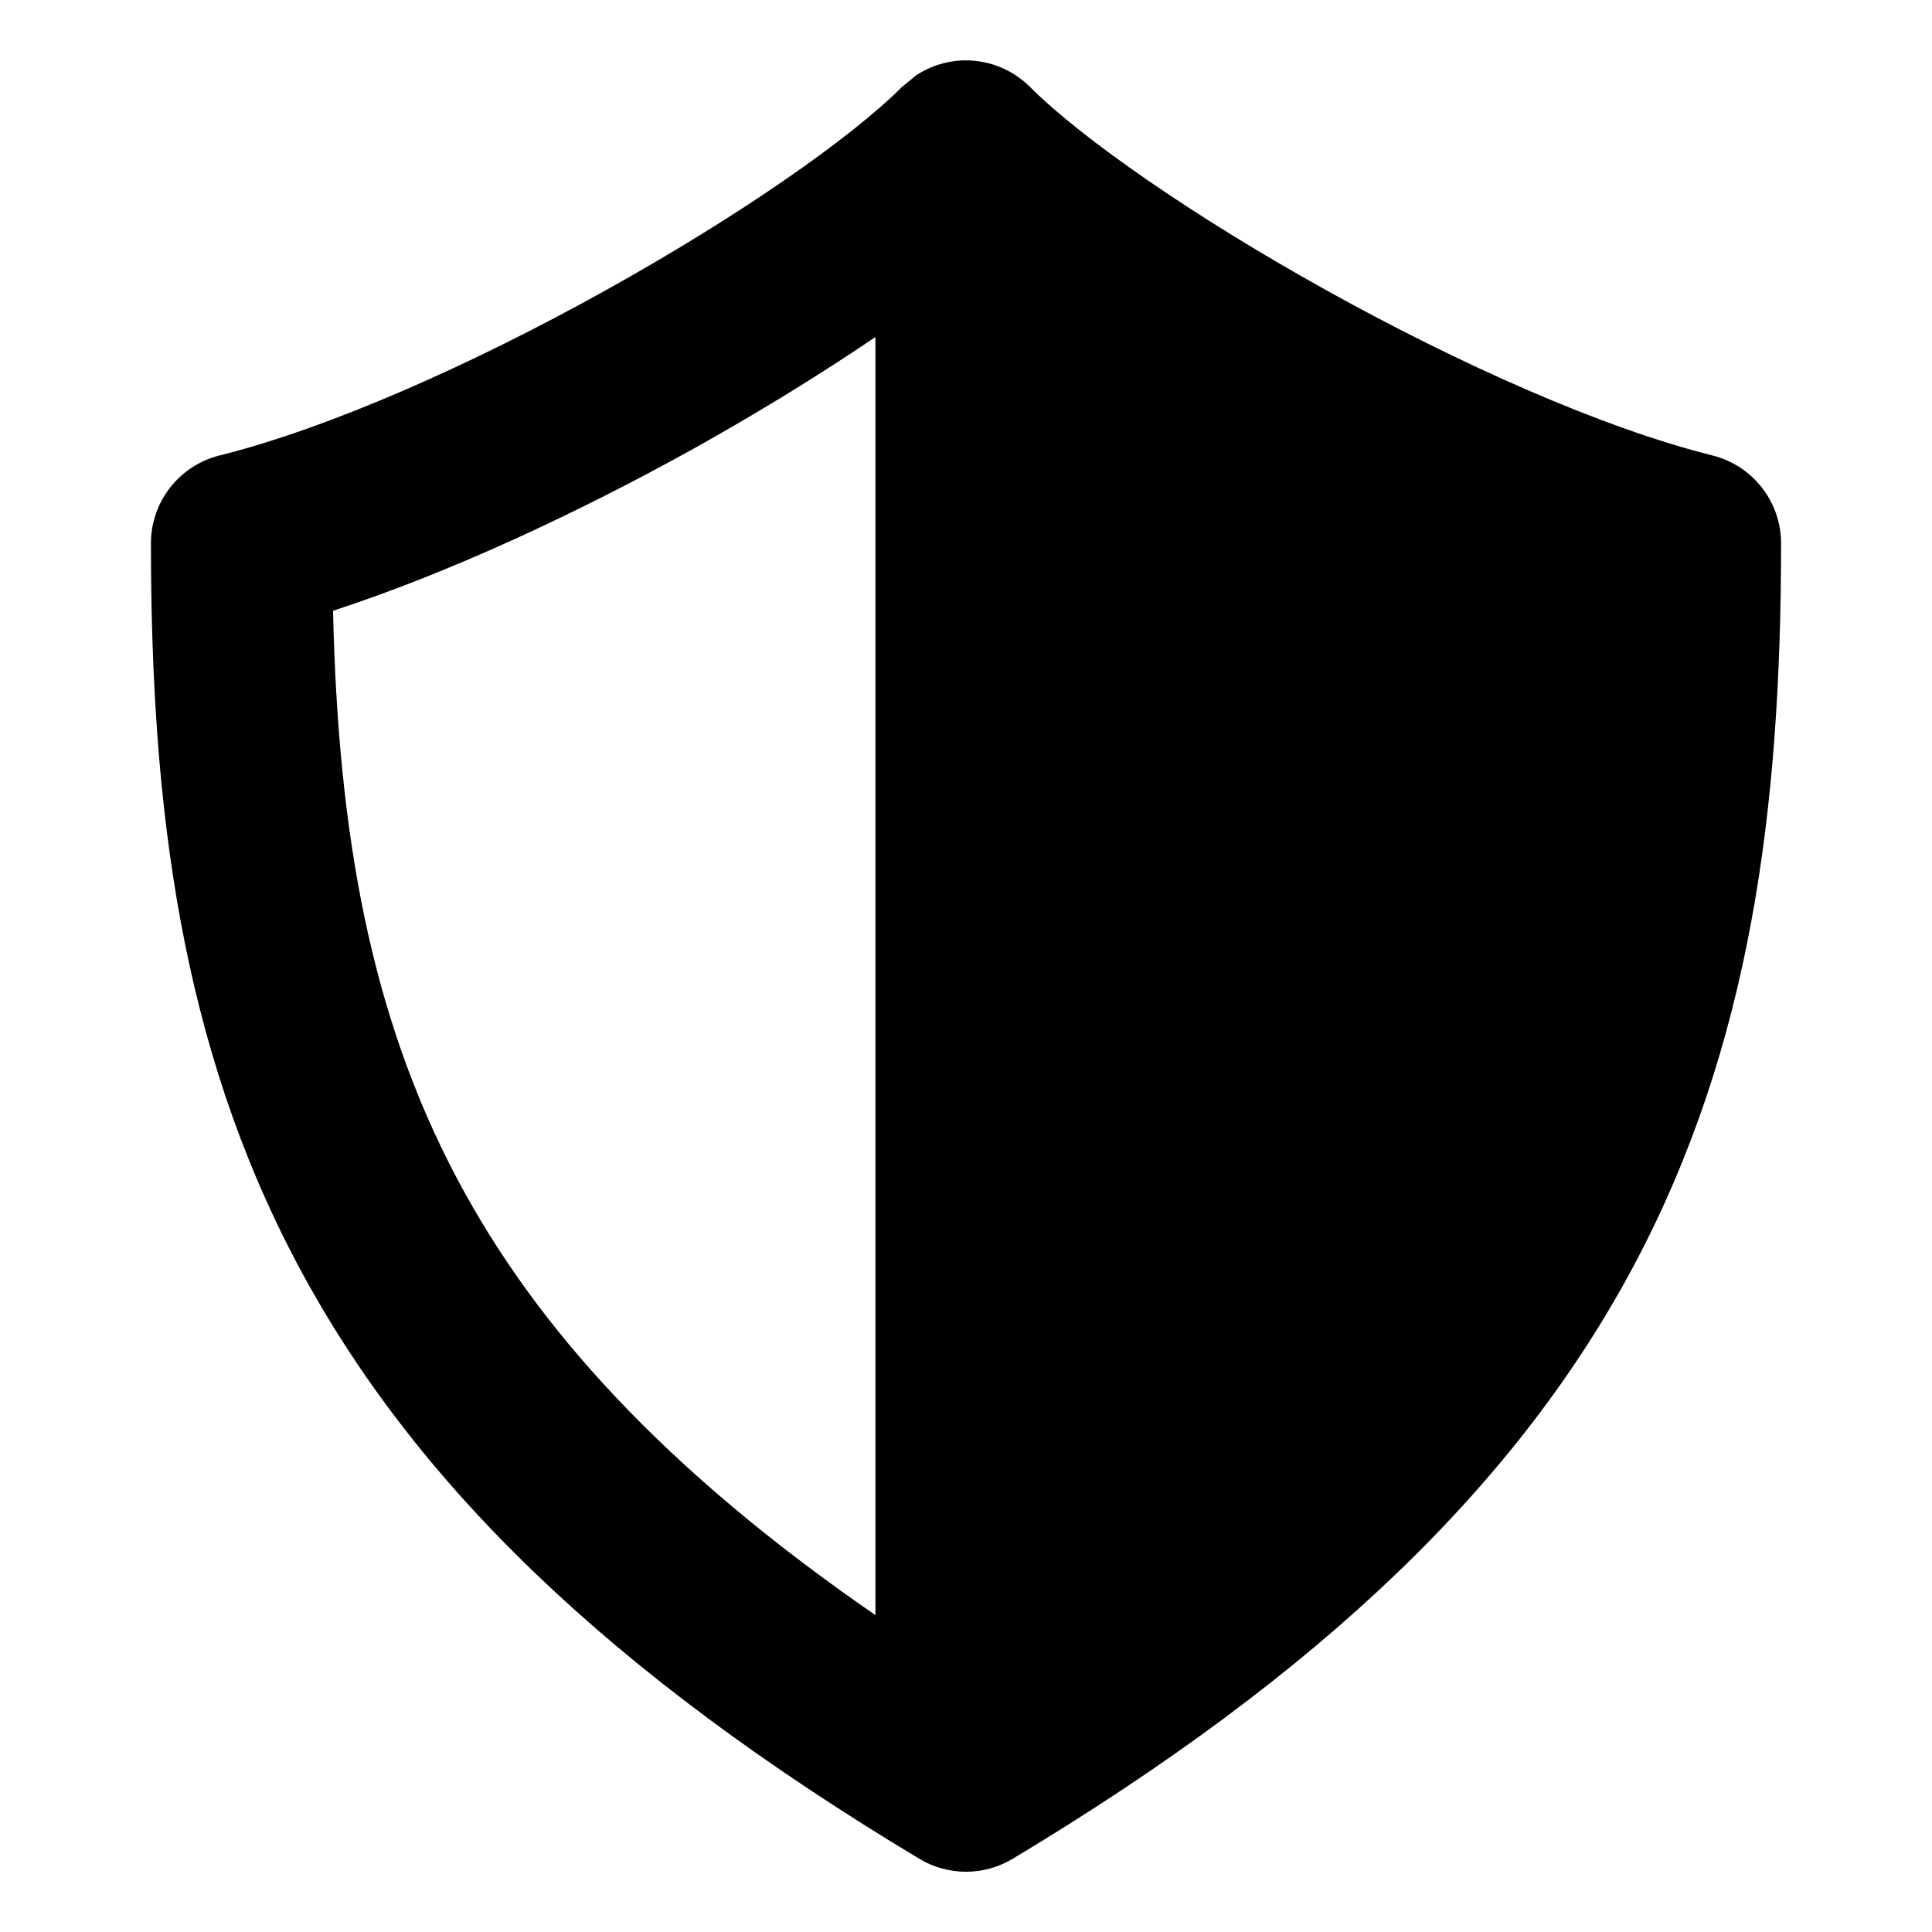
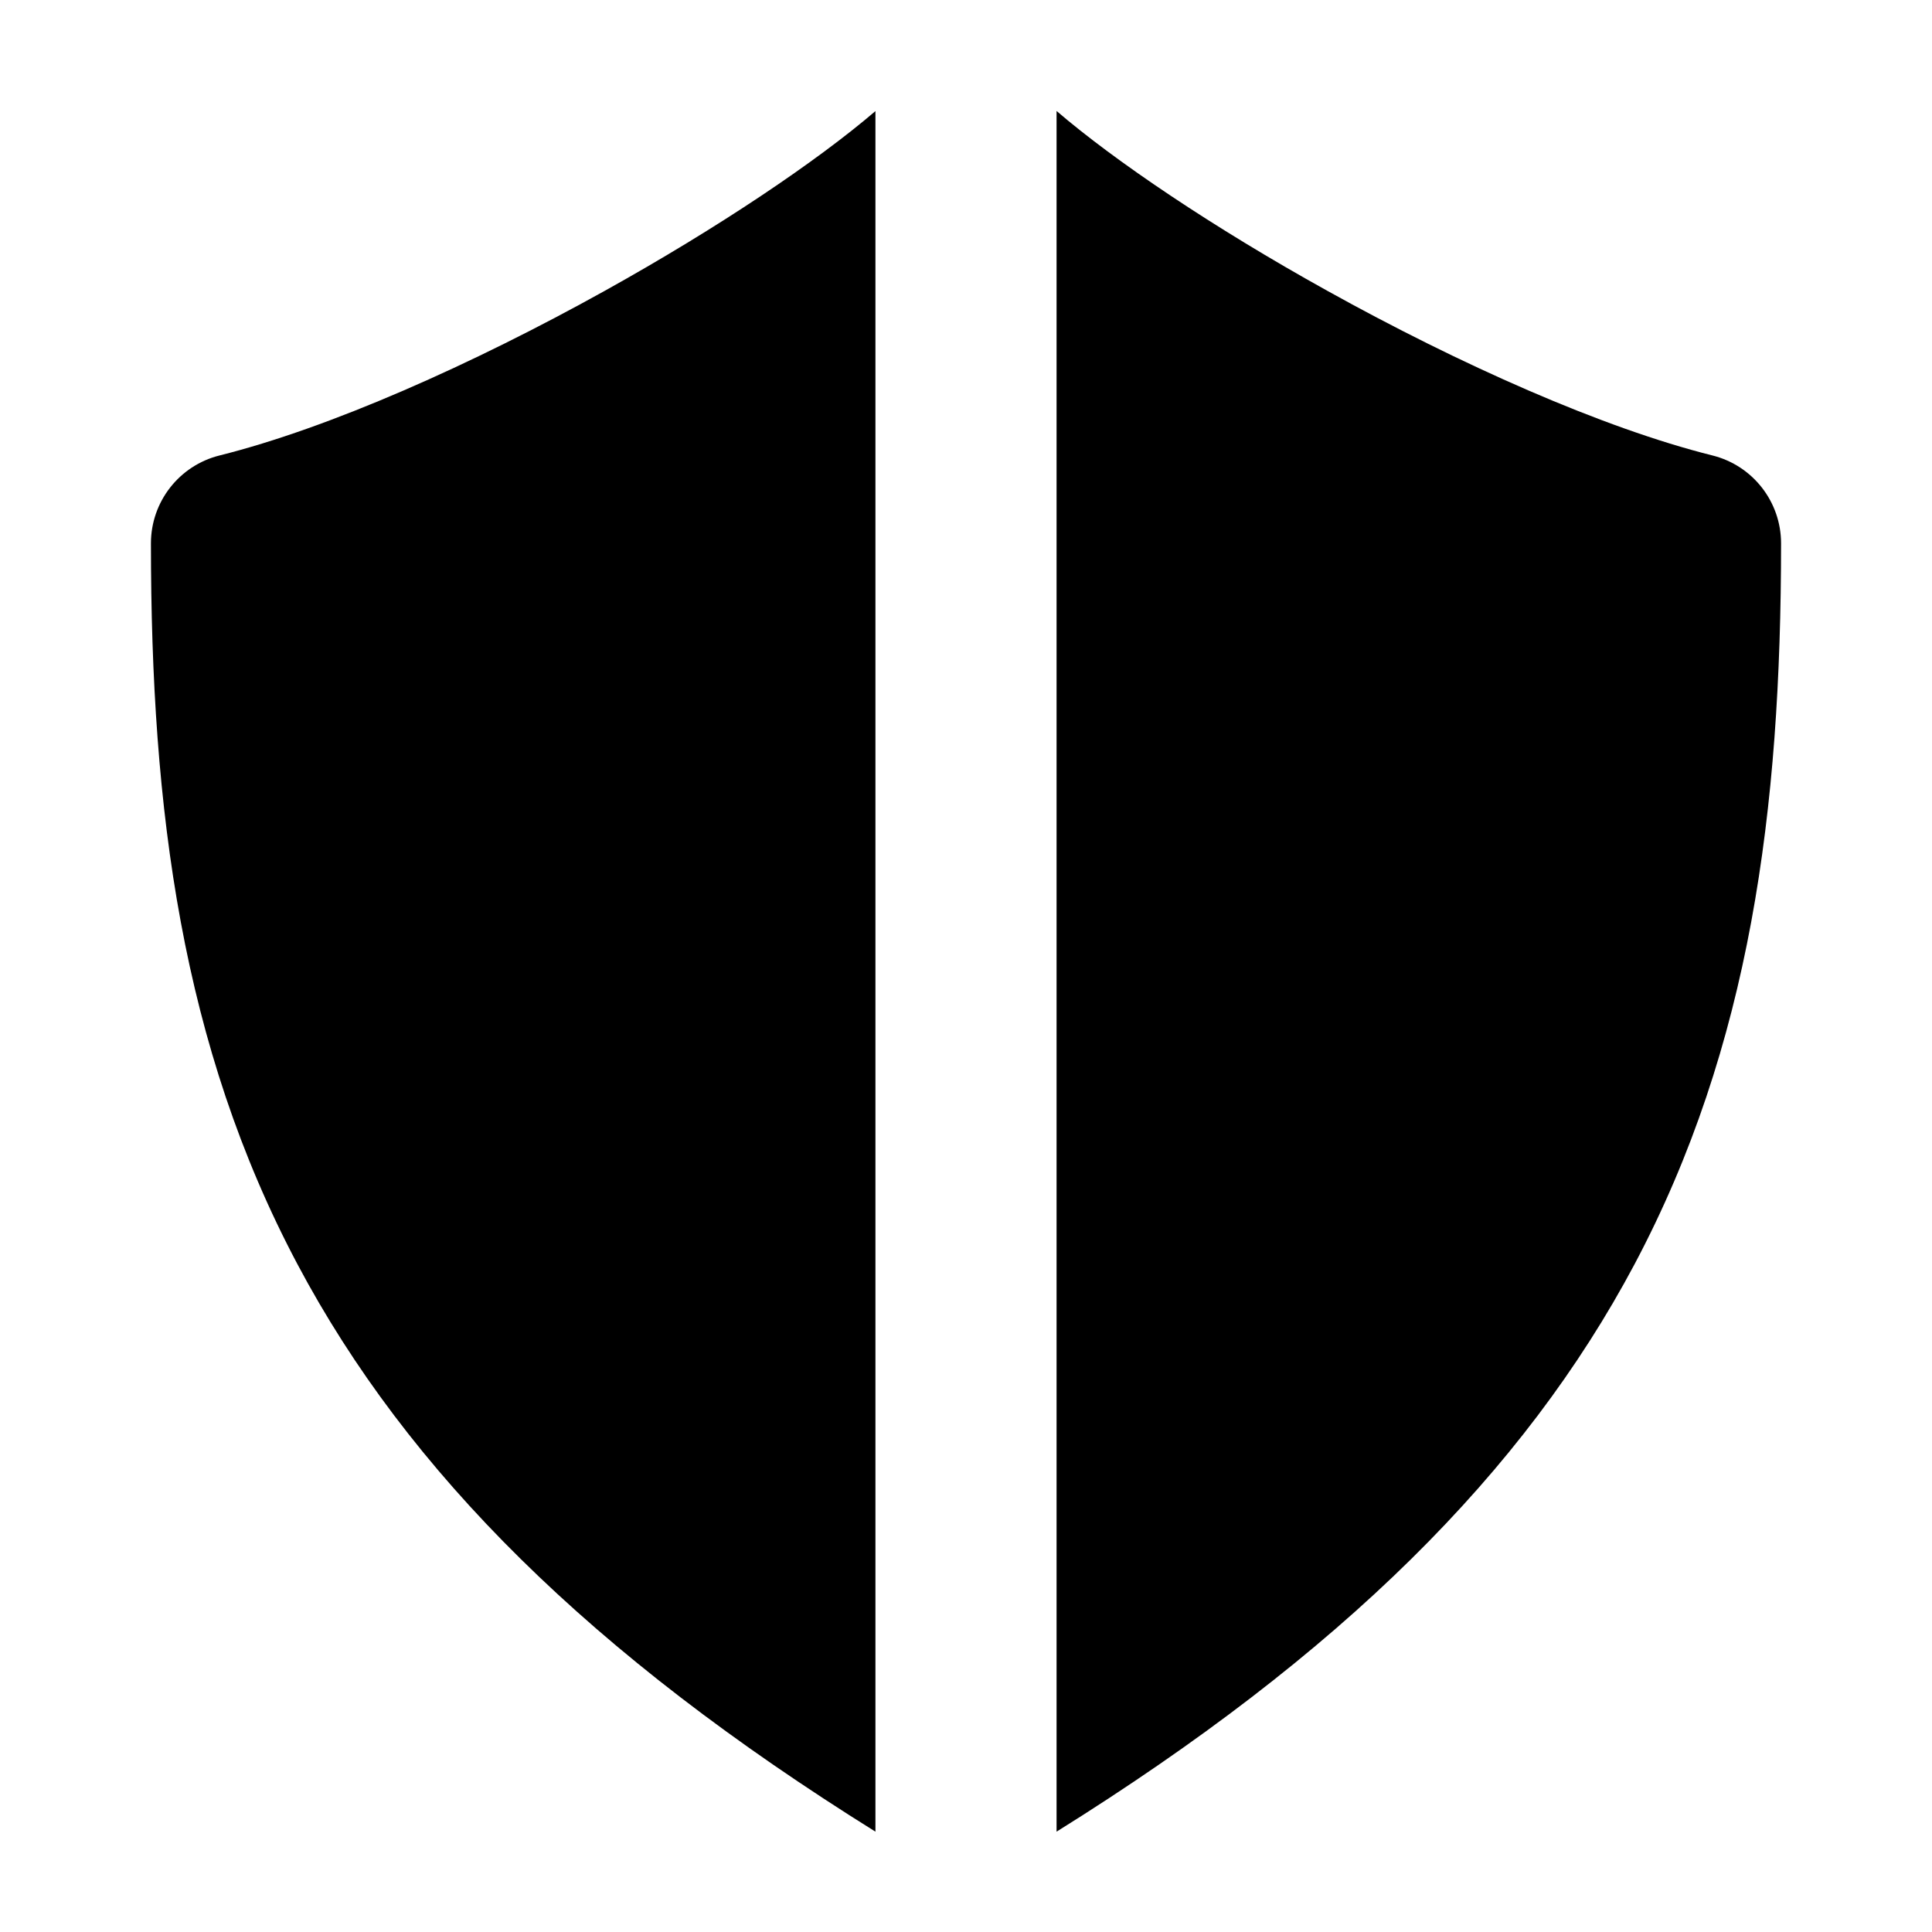
<svg xmlns="http://www.w3.org/2000/svg" viewBox="0 0 16 16">
-   <path d="M8 .5c.199 0 .39.08.53.22.425.425 1.352 1.072 2.46 1.687 1.098.61 2.283 1.138 3.192 1.365a.75.75 0 0 1 .568.728c0 2.208-.255 4.163-1.213 5.969-.96 1.808-2.58 3.382-5.151 4.925a.75.75 0 0 1-.772 0c-2.571-1.543-4.191-3.117-5.151-4.925C1.505 8.663 1.25 6.709 1.25 4.5a.75.75 0 0 1 .568-.728c.909-.227 2.094-.754 3.193-1.365C6.118 1.792 7.045 1.145 7.47.72l.114-.094A.75.75 0 0 1 8 .5m-.75 2.291c-.46.312-.977.63-1.51.927-.955.53-2.023 1.028-2.982 1.34.042 1.845.309 3.35 1.03 4.708.657 1.238 1.724 2.411 3.462 3.61z" />
+   <path d="M7.25 15.169c-2.361-1.472-3.874-2.98-4.787-4.7C1.505 8.663 1.25 6.709 1.25 4.5a.75.75 0 0 1 .568-.728c.909-.227 2.094-.754 3.193-1.365C5.955 1.882 6.768 1.333 7.25.92zM8.75.919c.482.414 1.294.963 2.24 1.488 1.098.61 2.283 1.138 3.192 1.365a.75.75 0 0 1 .568.728c0 2.208-.255 4.163-1.213 5.969-.914 1.72-2.426 3.228-4.787 4.7z" />
</svg>
